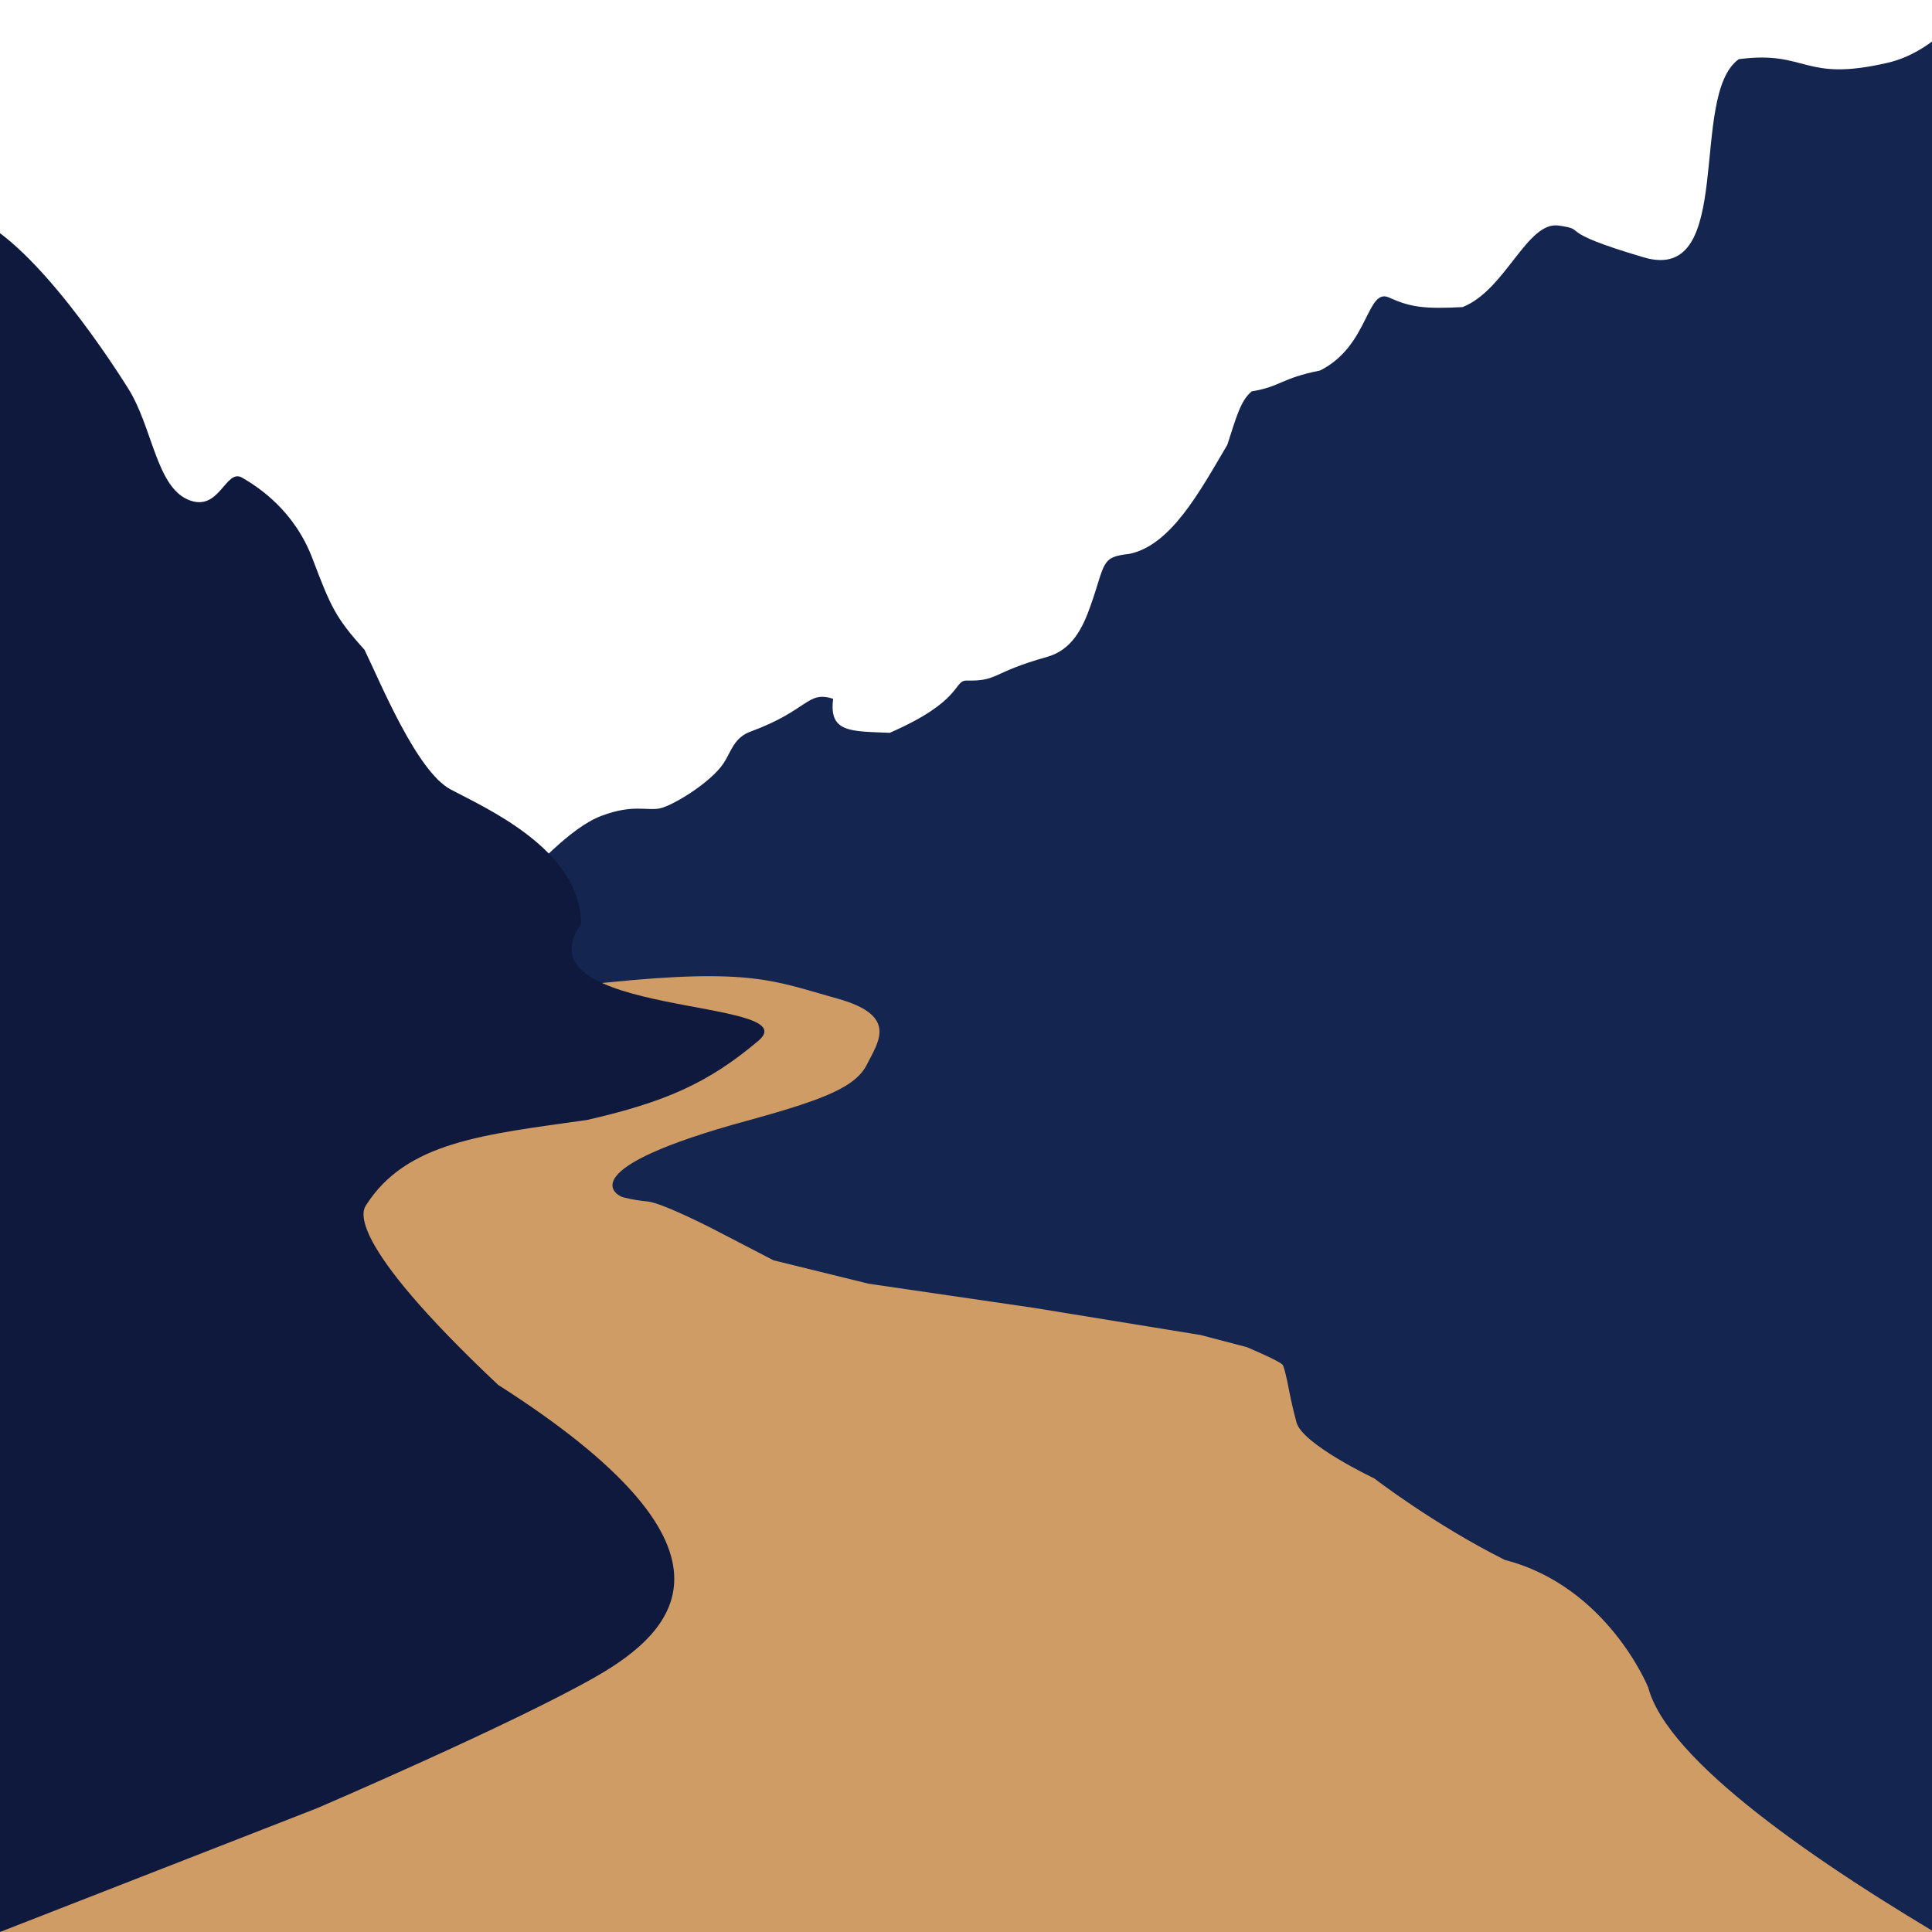
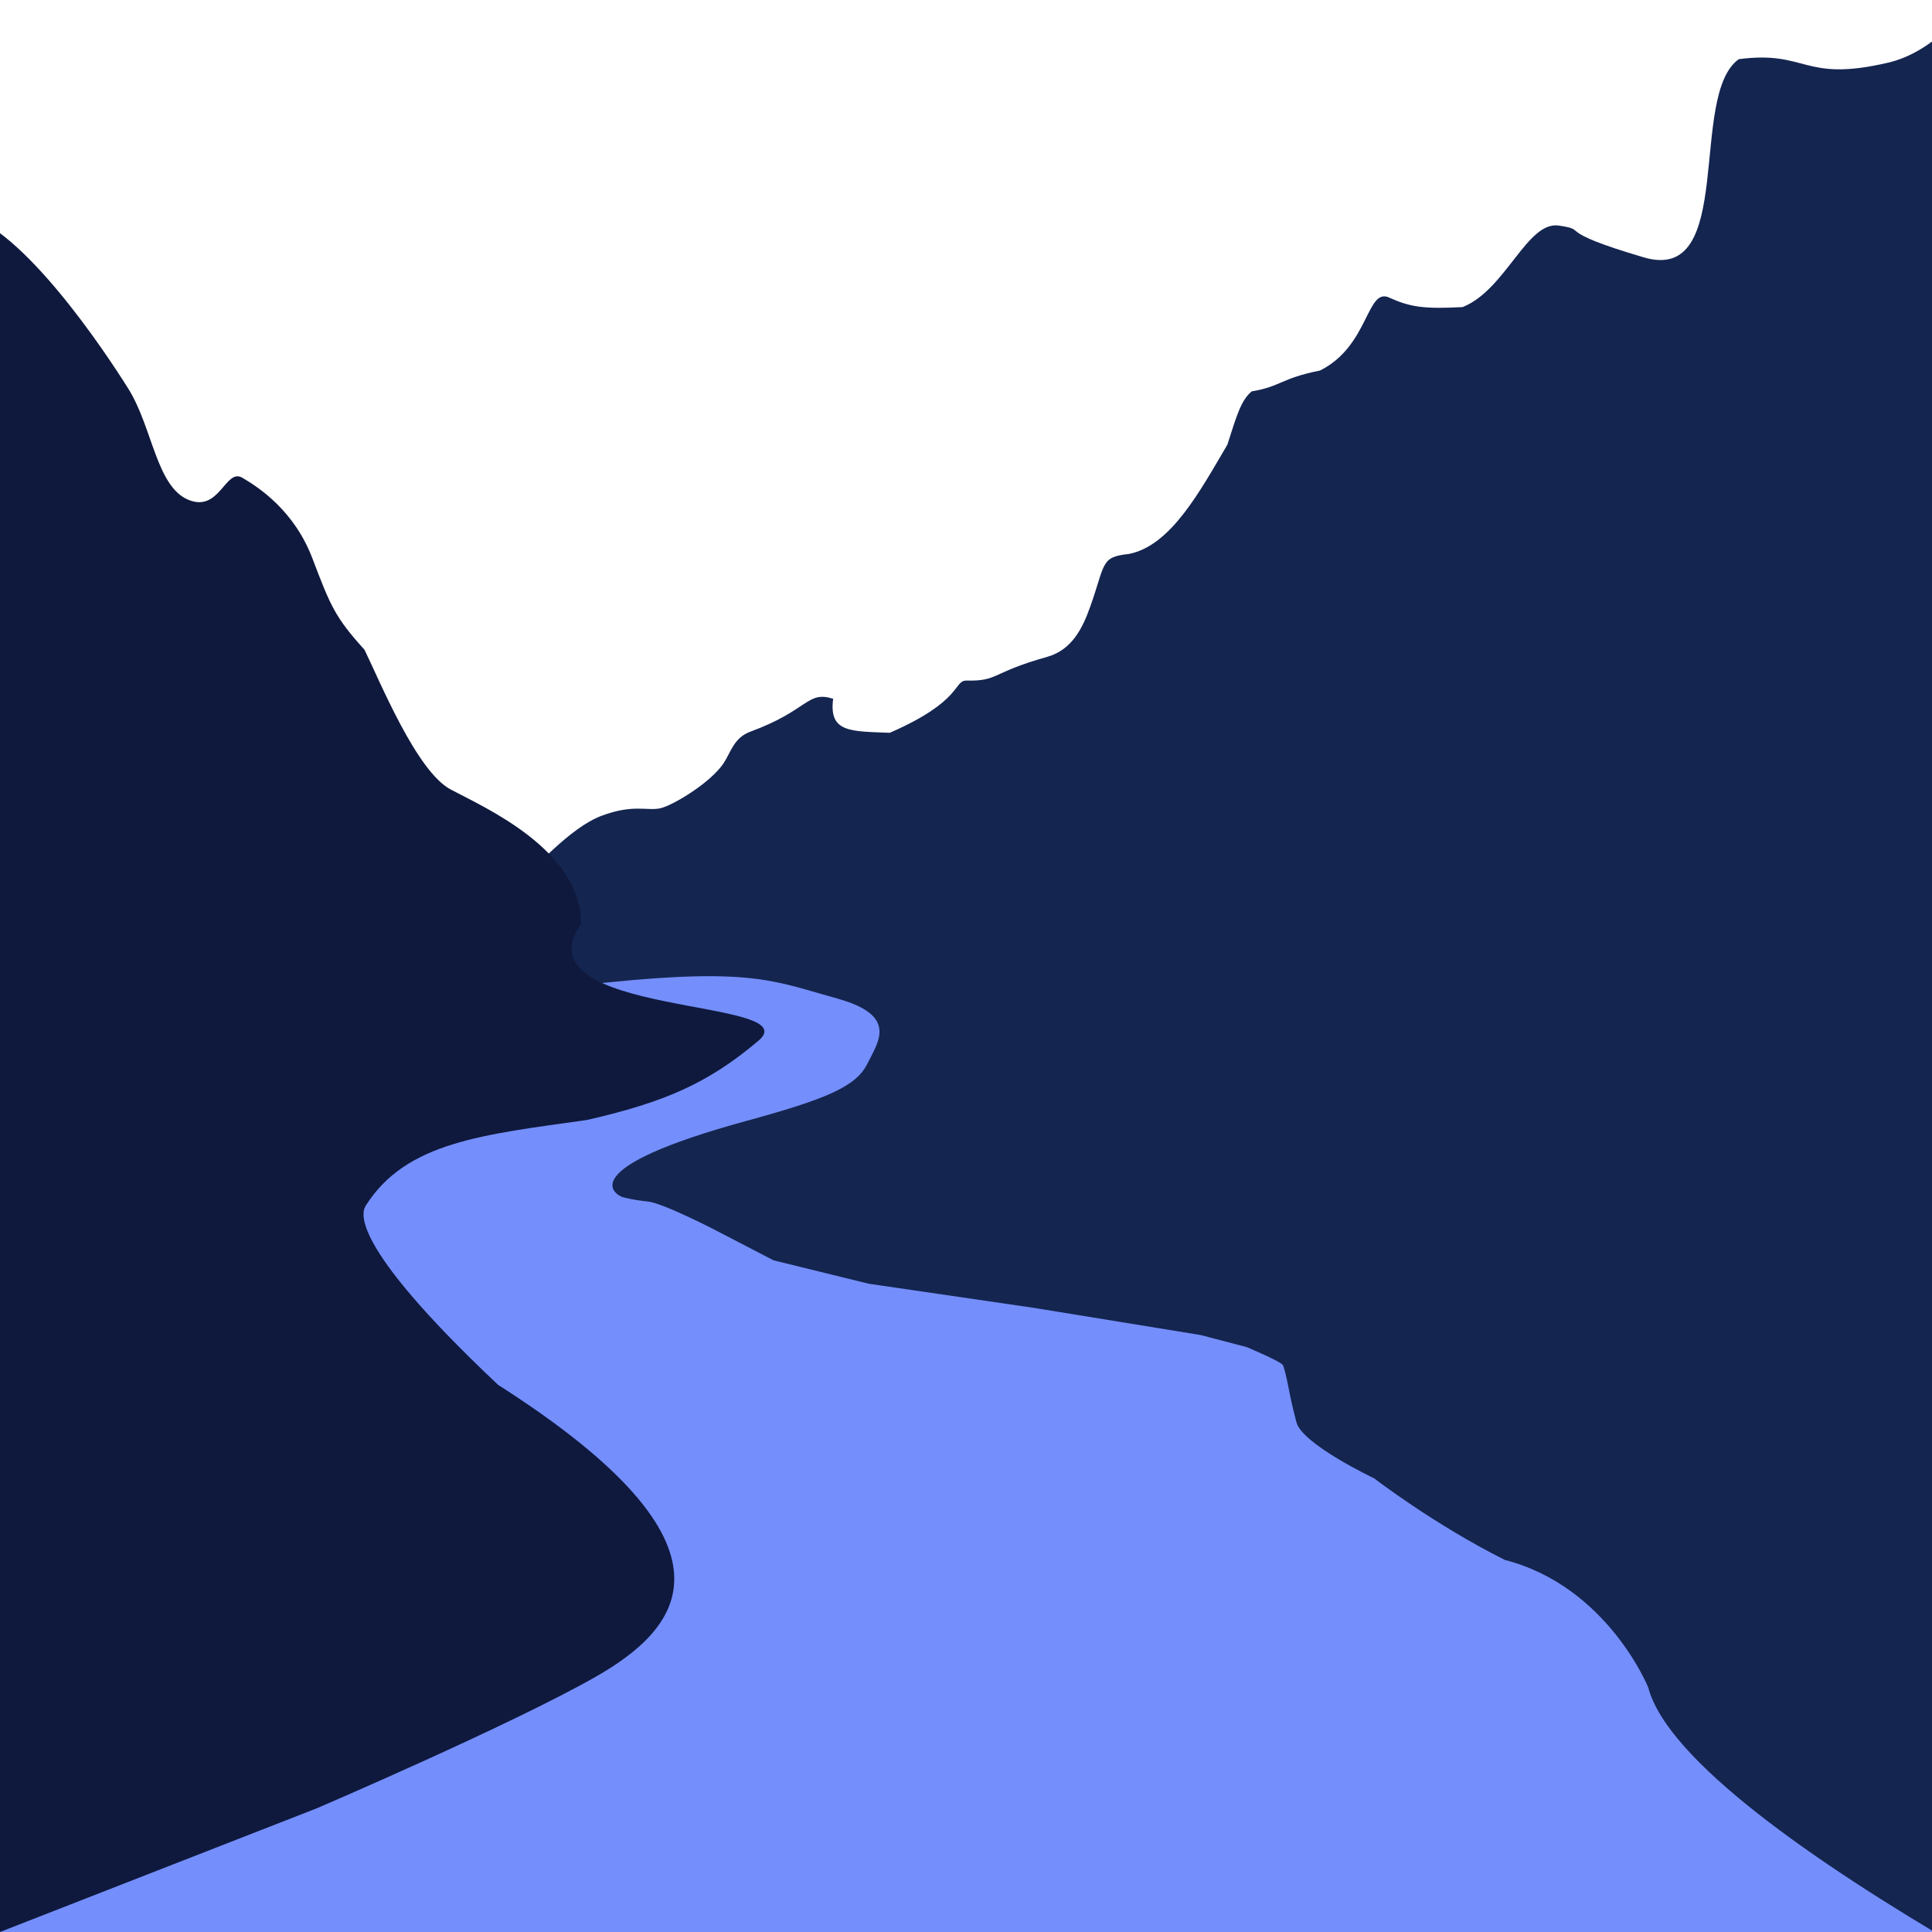
<svg xmlns="http://www.w3.org/2000/svg" version="1.2" viewBox="0 0 2560 2560" width="2560" height="2560">
  <style>
		.s0 { fill: #142550 } 
- 		.s1 { fill: #d09c65 } 
+ 		.s1 { fill: #748ffc } 
		.s2 { fill: #0f193d } 
	</style>
  <path id="front-right" class="s0" d="m3244 1191.6c0 0-215 1490.4-356 1703.7-141 213.2-539-523.6-923-508.3-384 15.3-1269-93.6-1827-256-558-162.4-234-335.6 66-450 300-114.4 435-465.1 470-498 35-32.9 81-86.1 123-102 42-15.9 61-6.1 78-10 17-3.9 67-34.1 84-60 9.7-14.8 13.4-33.5 35.5-41.6 77.5-28.5 74.5-54.5 109.5-43.5-6 45 23 43 75 45.1 96-41.9 84.5-68.7 101-69.2 43.5 1 32.5-10.4 107.5-31.4 33-9.3 47.1-38.2 57.3-67.1 20.2-56.8 13.2-65.3 51.2-69.3 55.4-11 93.8-82.8 130.3-144.7 12.5-38.9 17.9-58.5 32.2-70.7 38.5-6.3 39.1-17.5 90.5-27.6 66-32.7 61.5-112.6 93-96.1 27 12 45 14.7 96 12 57-22.5 85.5-114.3 127.5-108 42 6.2-10.5 5.8 112.5 42.1 123 36.3 58.5-214.6 126-262.6 91.5-12 84 31.3 198 4.6 114-26.7 186-207 186-207z" />
  <path id="river" class="s1" d="m2974.5 2779.9l-3001.5-170.9 54-318 580-949c0 0 2-20.1 196-40 194-19.9 224.5-1.5 306 21 81.5 22.5 55 57 40 87-15 30-55 46.5-159 75-232.2 63.3-175.3 98.2-164.6 101.4 12 3.2 25 4.9 32.6 5.6 19.2 1.7 86 36 86 36l81 42 126 31 219 32 221 36 61 16c0 0 46 19.3 48 24 3.6 8.6 8 33 8 33 0 0 4 21.3 10 43 8 28.9 103 74 103 74 0 0 79 60.9 173 108 136 35.1 190 169 190 169 51 194.3 790.5 543.9 790.5 543.9z" />
  <path id="front-left" class="s2" d="m-294 2651c0 0 168-2385.3 246-2367 78 18.3 186 179.9 218 231 32 51.1 37 128.9 79 147 42 18.1 49.5-42.1 72-29 22.5 13.1 69 43.9 93 107 24 63.1 30 77.9 69 121 21 43.1 69 160.9 114 185 45 24.1 172.5 79.4 173 178-86.5 124.1 302.5 97.9 235 155-67.5 57.1-125 81.5-227 105-138 19.5-239.5 29-293 113-4.6 7.2-29 45.7 175 238 339 216.3 240 323.7 129 387-111 63.3-369 174-369 174l-522 203.8z" />
</svg>
